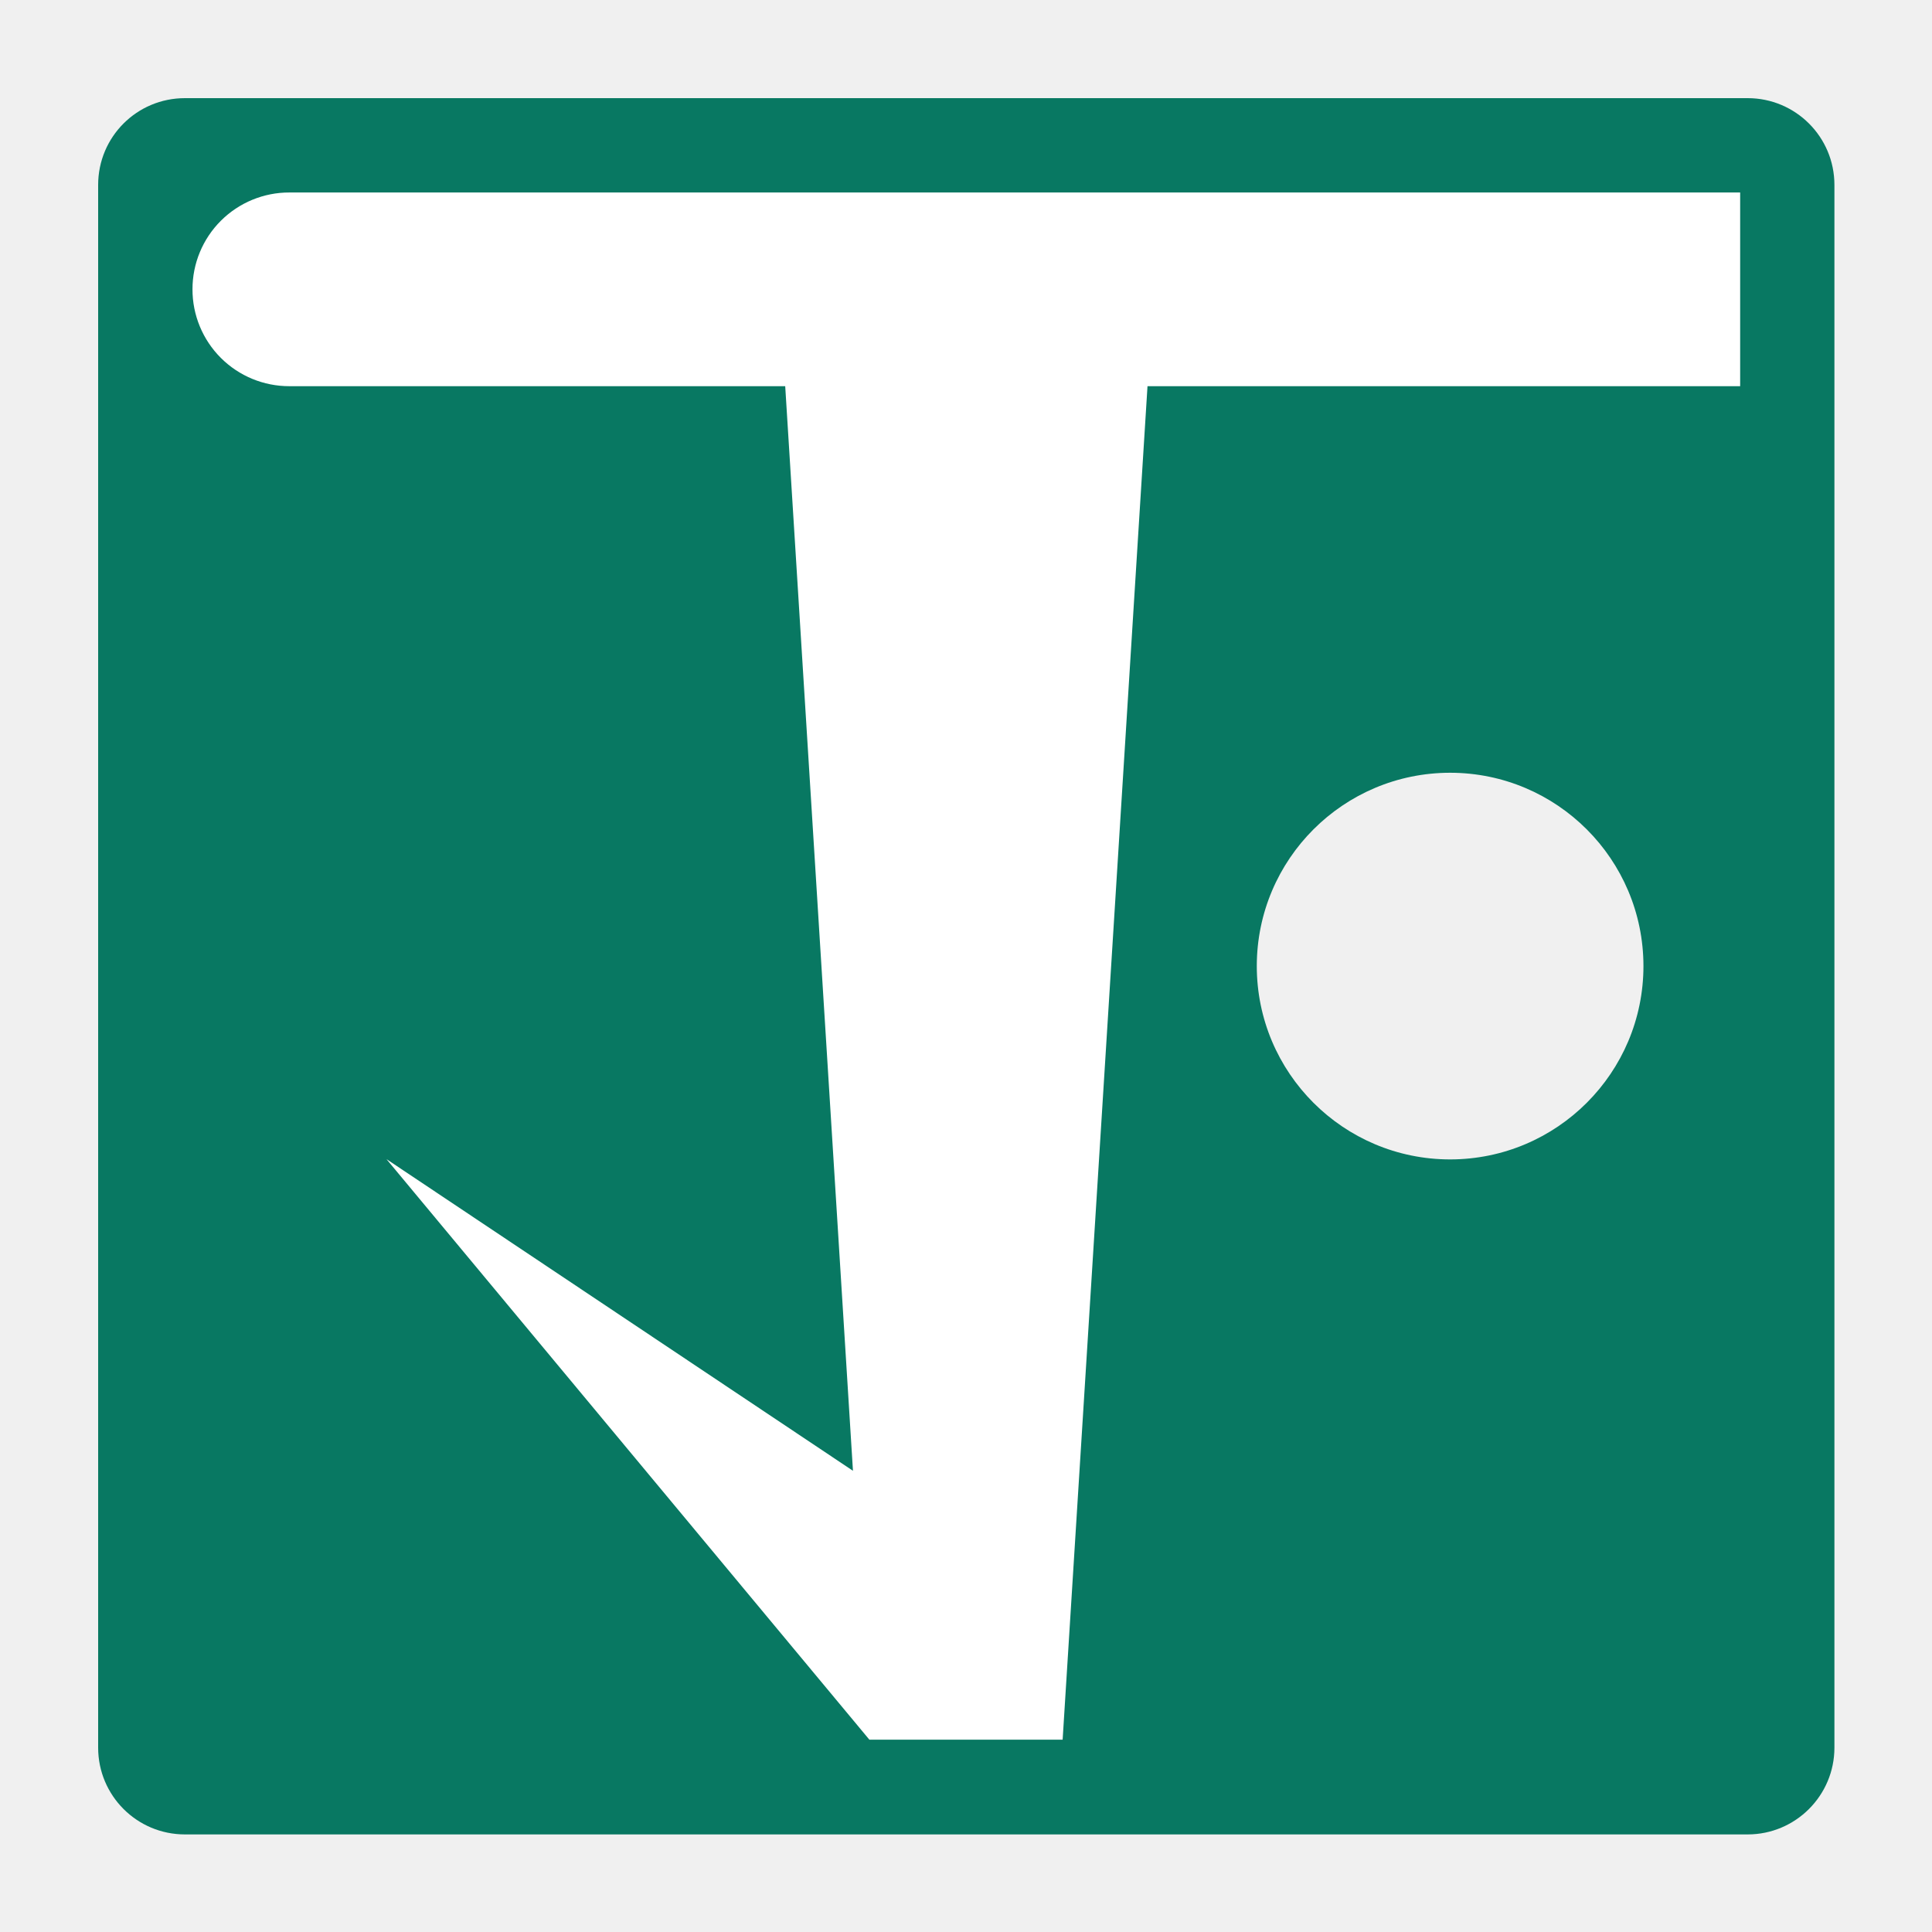
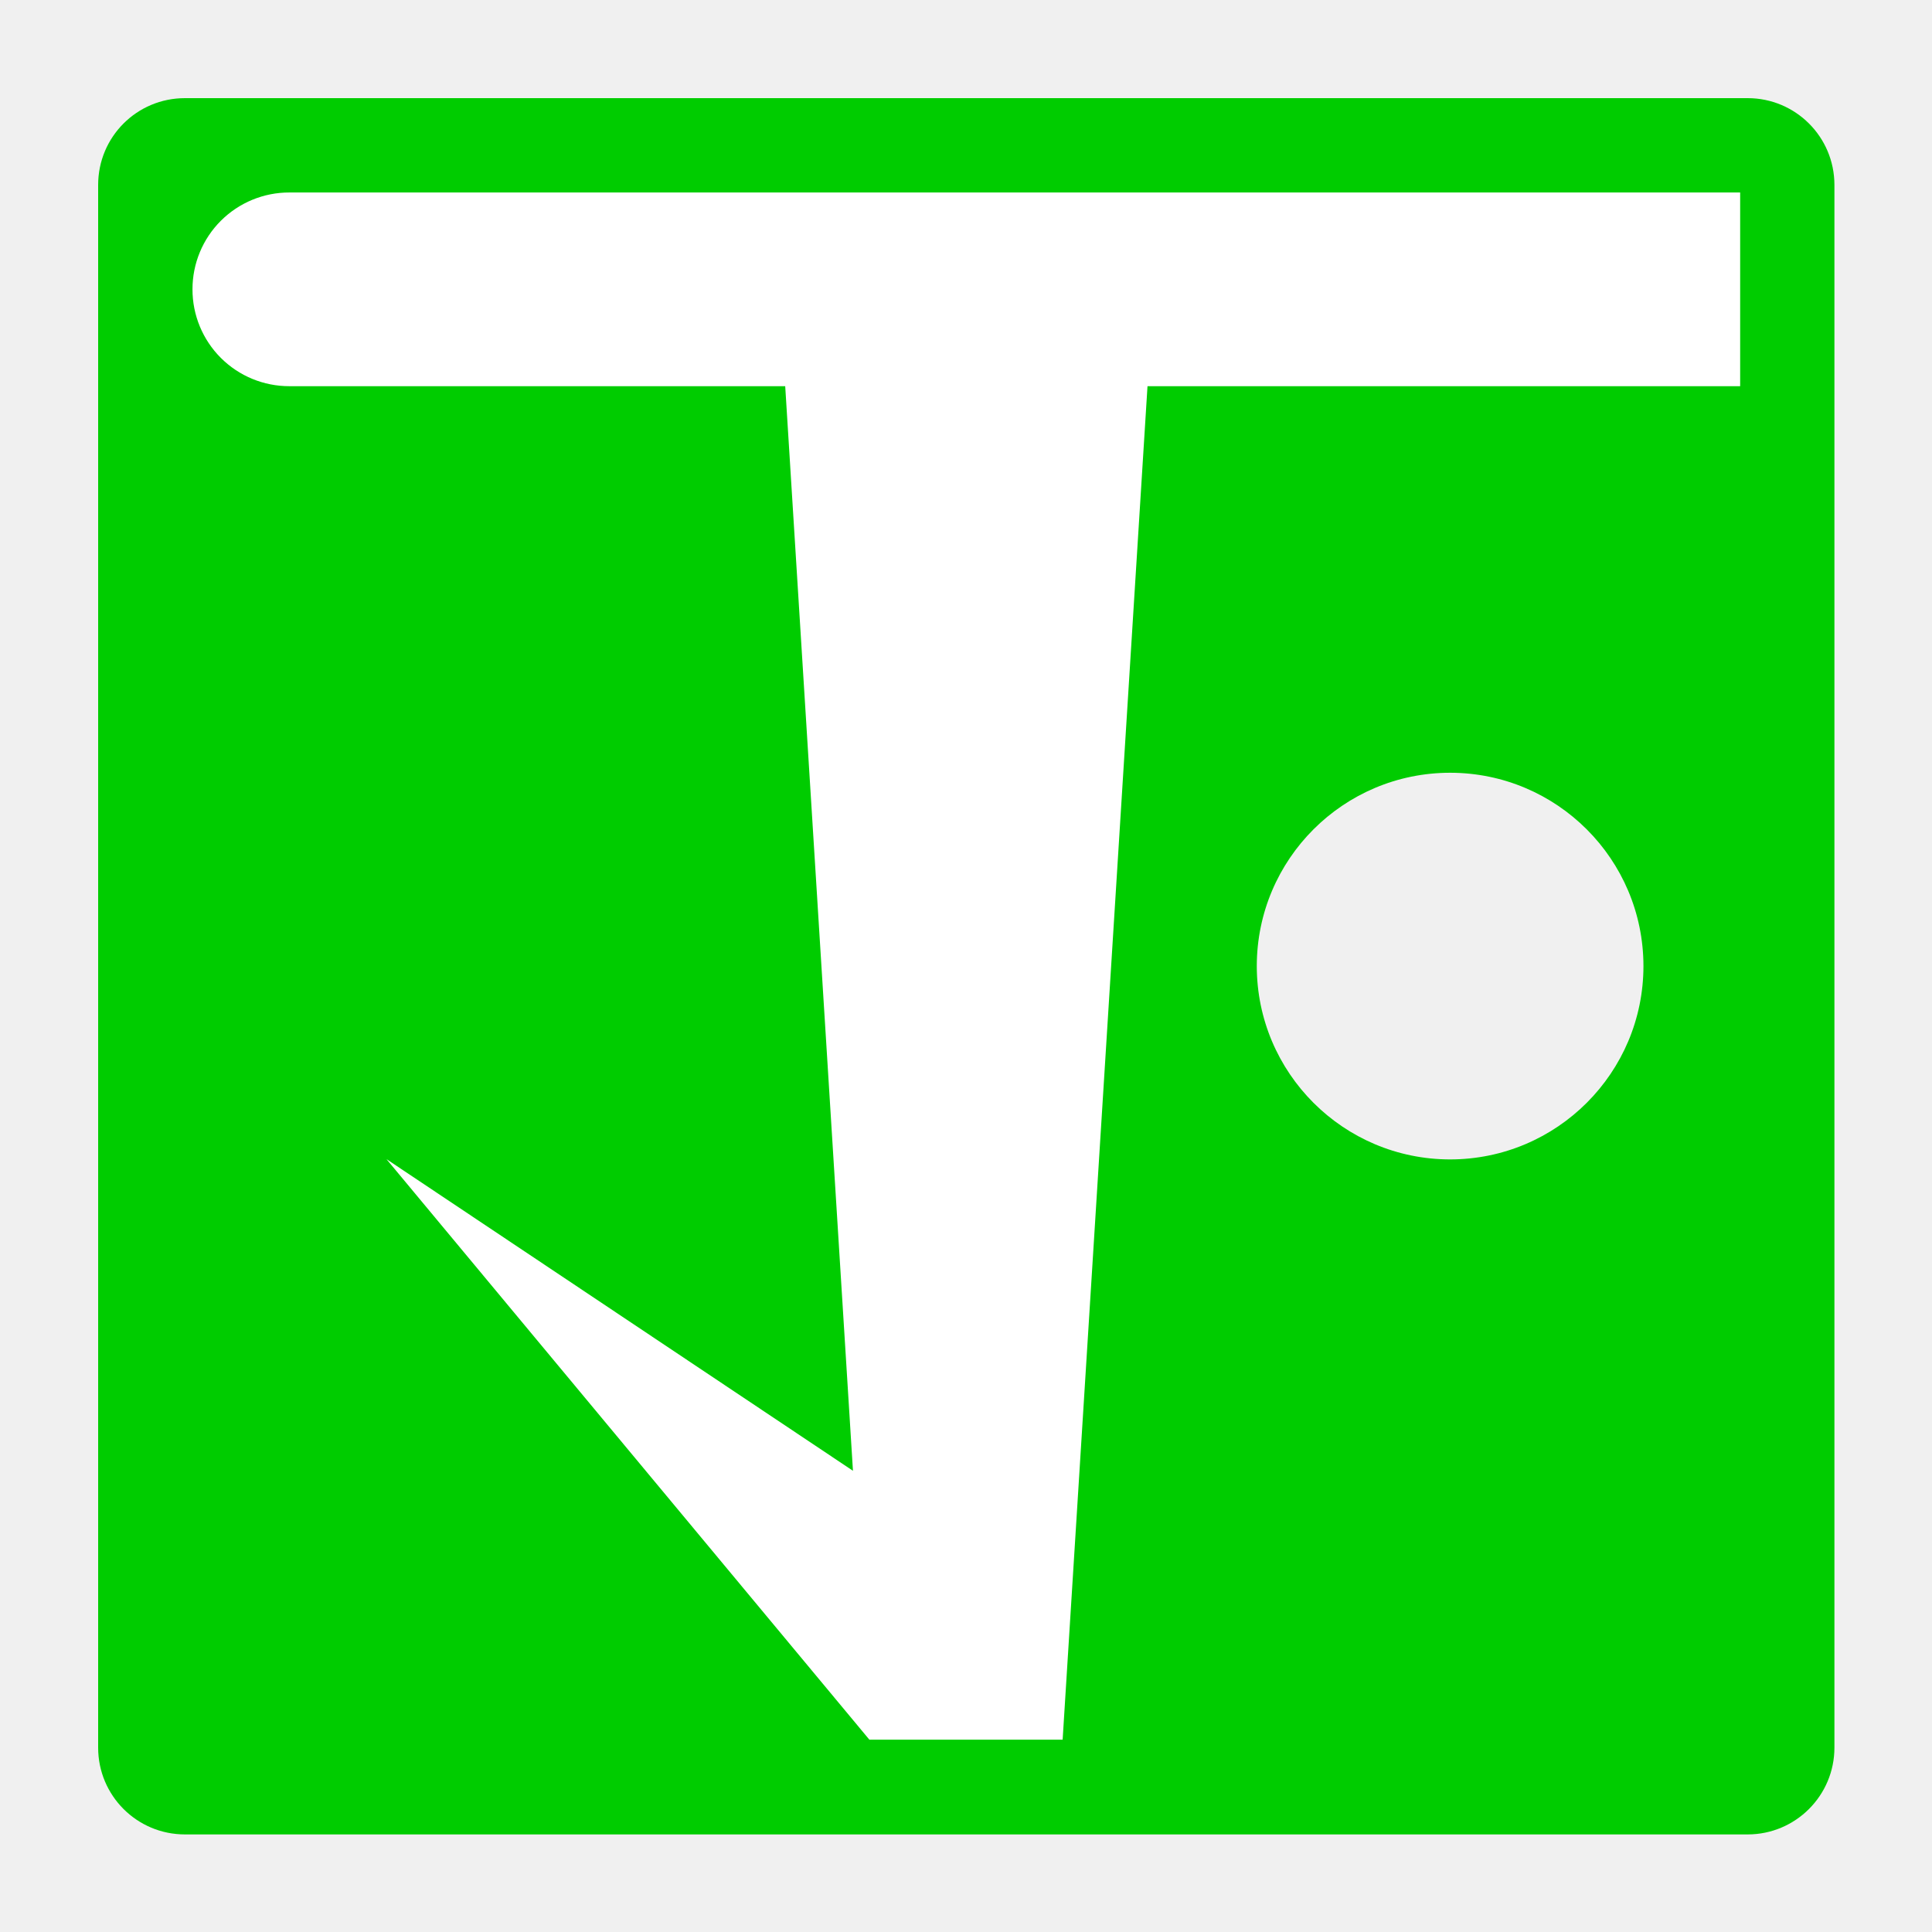
<svg xmlns="http://www.w3.org/2000/svg" width="1024" height="1024" viewBox="0 0 270.9 270.9" version="1.1" id="svg3705">
  <defs id="defs3699" />
  <g id="layer2">
-     <path style="opacity:1;vector-effect:none;fill:#087862;fill-opacity:1;stroke:none;stroke-width:1.002;stroke-linecap:butt;stroke-linejoin:miter;stroke-miterlimit:4;stroke-dasharray:none;stroke-dashoffset:0;stroke-opacity:1;paint-order:fill markers stroke" d="m 98.02,52.01 c -25.49,0 -46.01,20.52 -46.01,46.01 V 926.1 c 0,25.4 20.52,46 46.01,46 H 926.1 c 25.4,0 46,-20.6 46,-46 V 98.02 c 0,-25.49 -20.6,-46.01 -46,-46.01 z M 768.5,409.5 A 102.5,102.5 0 0 1 870.9,511.9 102.5,102.5 0 0 1 768.5,614.4 102.5,102.5 0 0 1 666,511.9 102.5,102.5 0 0 1 768.5,409.5 Z" transform="scale(0.2646)" id="rect4571" />
+     <path style="opacity:1;vector-effect:none;fill:#00cc00;fill-opacity:1;stroke:none;stroke-width:1.002;stroke-linecap:butt;stroke-linejoin:miter;stroke-miterlimit:4;stroke-dasharray:none;stroke-dashoffset:0;stroke-opacity:1;paint-order:fill markers stroke" d="m 98.02,52.01 c -25.49,0 -46.01,20.52 -46.01,46.01 V 926.1 c 0,25.4 20.52,46 46.01,46 H 926.1 c 25.4,0 46,-20.6 46,-46 V 98.02 c 0,-25.49 -20.6,-46.01 -46,-46.01 z M 768.5,409.5 A 102.5,102.5 0 0 1 870.9,511.9 102.5,102.5 0 0 1 768.5,614.4 102.5,102.5 0 0 1 666,511.9 102.5,102.5 0 0 1 768.5,409.5 Z" transform="scale(0.2646)" id="rect4571" />
  </g>
  <g id="layer1" transform="translate(0,-25.97)">
    <path style="opacity:1;vector-effect:none;fill:#ffffff;fill-opacity:1;stroke:none;stroke-width:0.212px;stroke-linecap:butt;stroke-linejoin:miter;stroke-miterlimit:4;stroke-dasharray:none;stroke-dashoffset:0;stroke-opacity:1;paint-order:fill markers stroke" d="m 40.59,52.96 v 0 a 13.56,13.56 0 0 0 -13.6,13.57 13.56,13.56 0 0 0 13.6,13.59 13.56,13.56 0 0 0 0.1,0 h 69.41 l 9.5,152.08 -65.41,-43.7 67.71,81.4 H 149 L 160.9,80.12 H 244 V 52.96 h -81.4 -54.2 z" id="path4568" />
  </g>
</svg>
